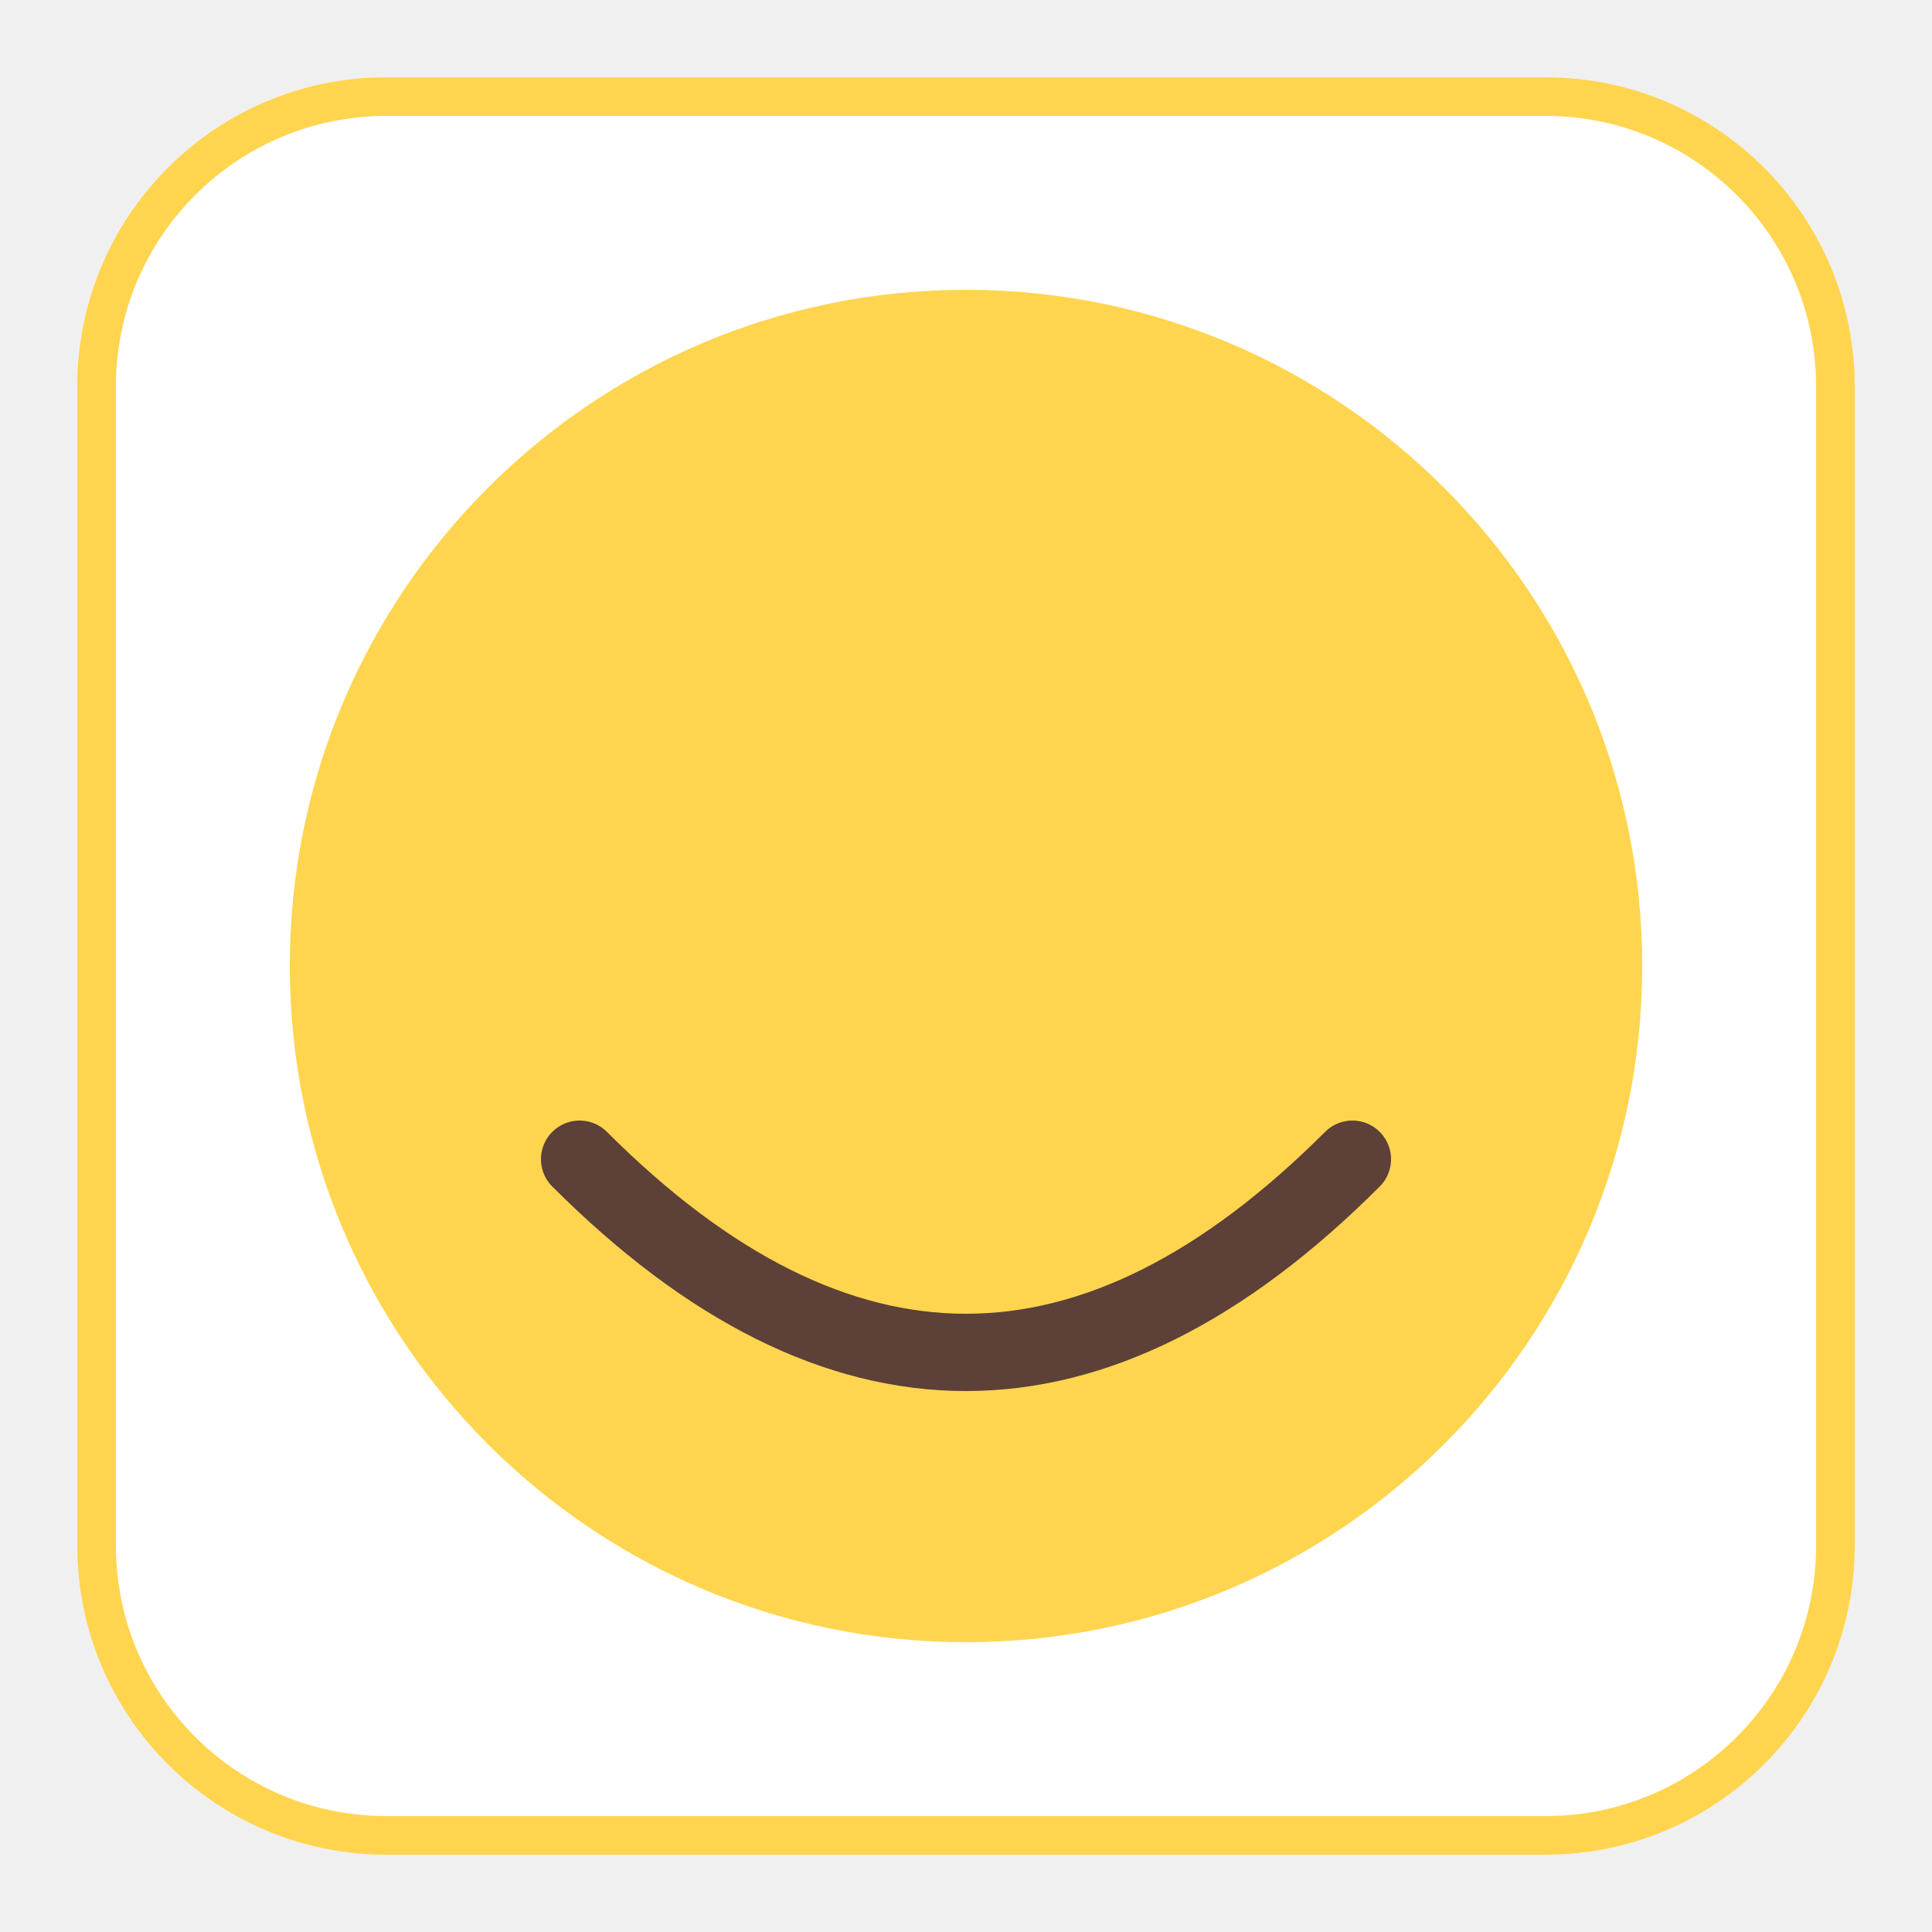
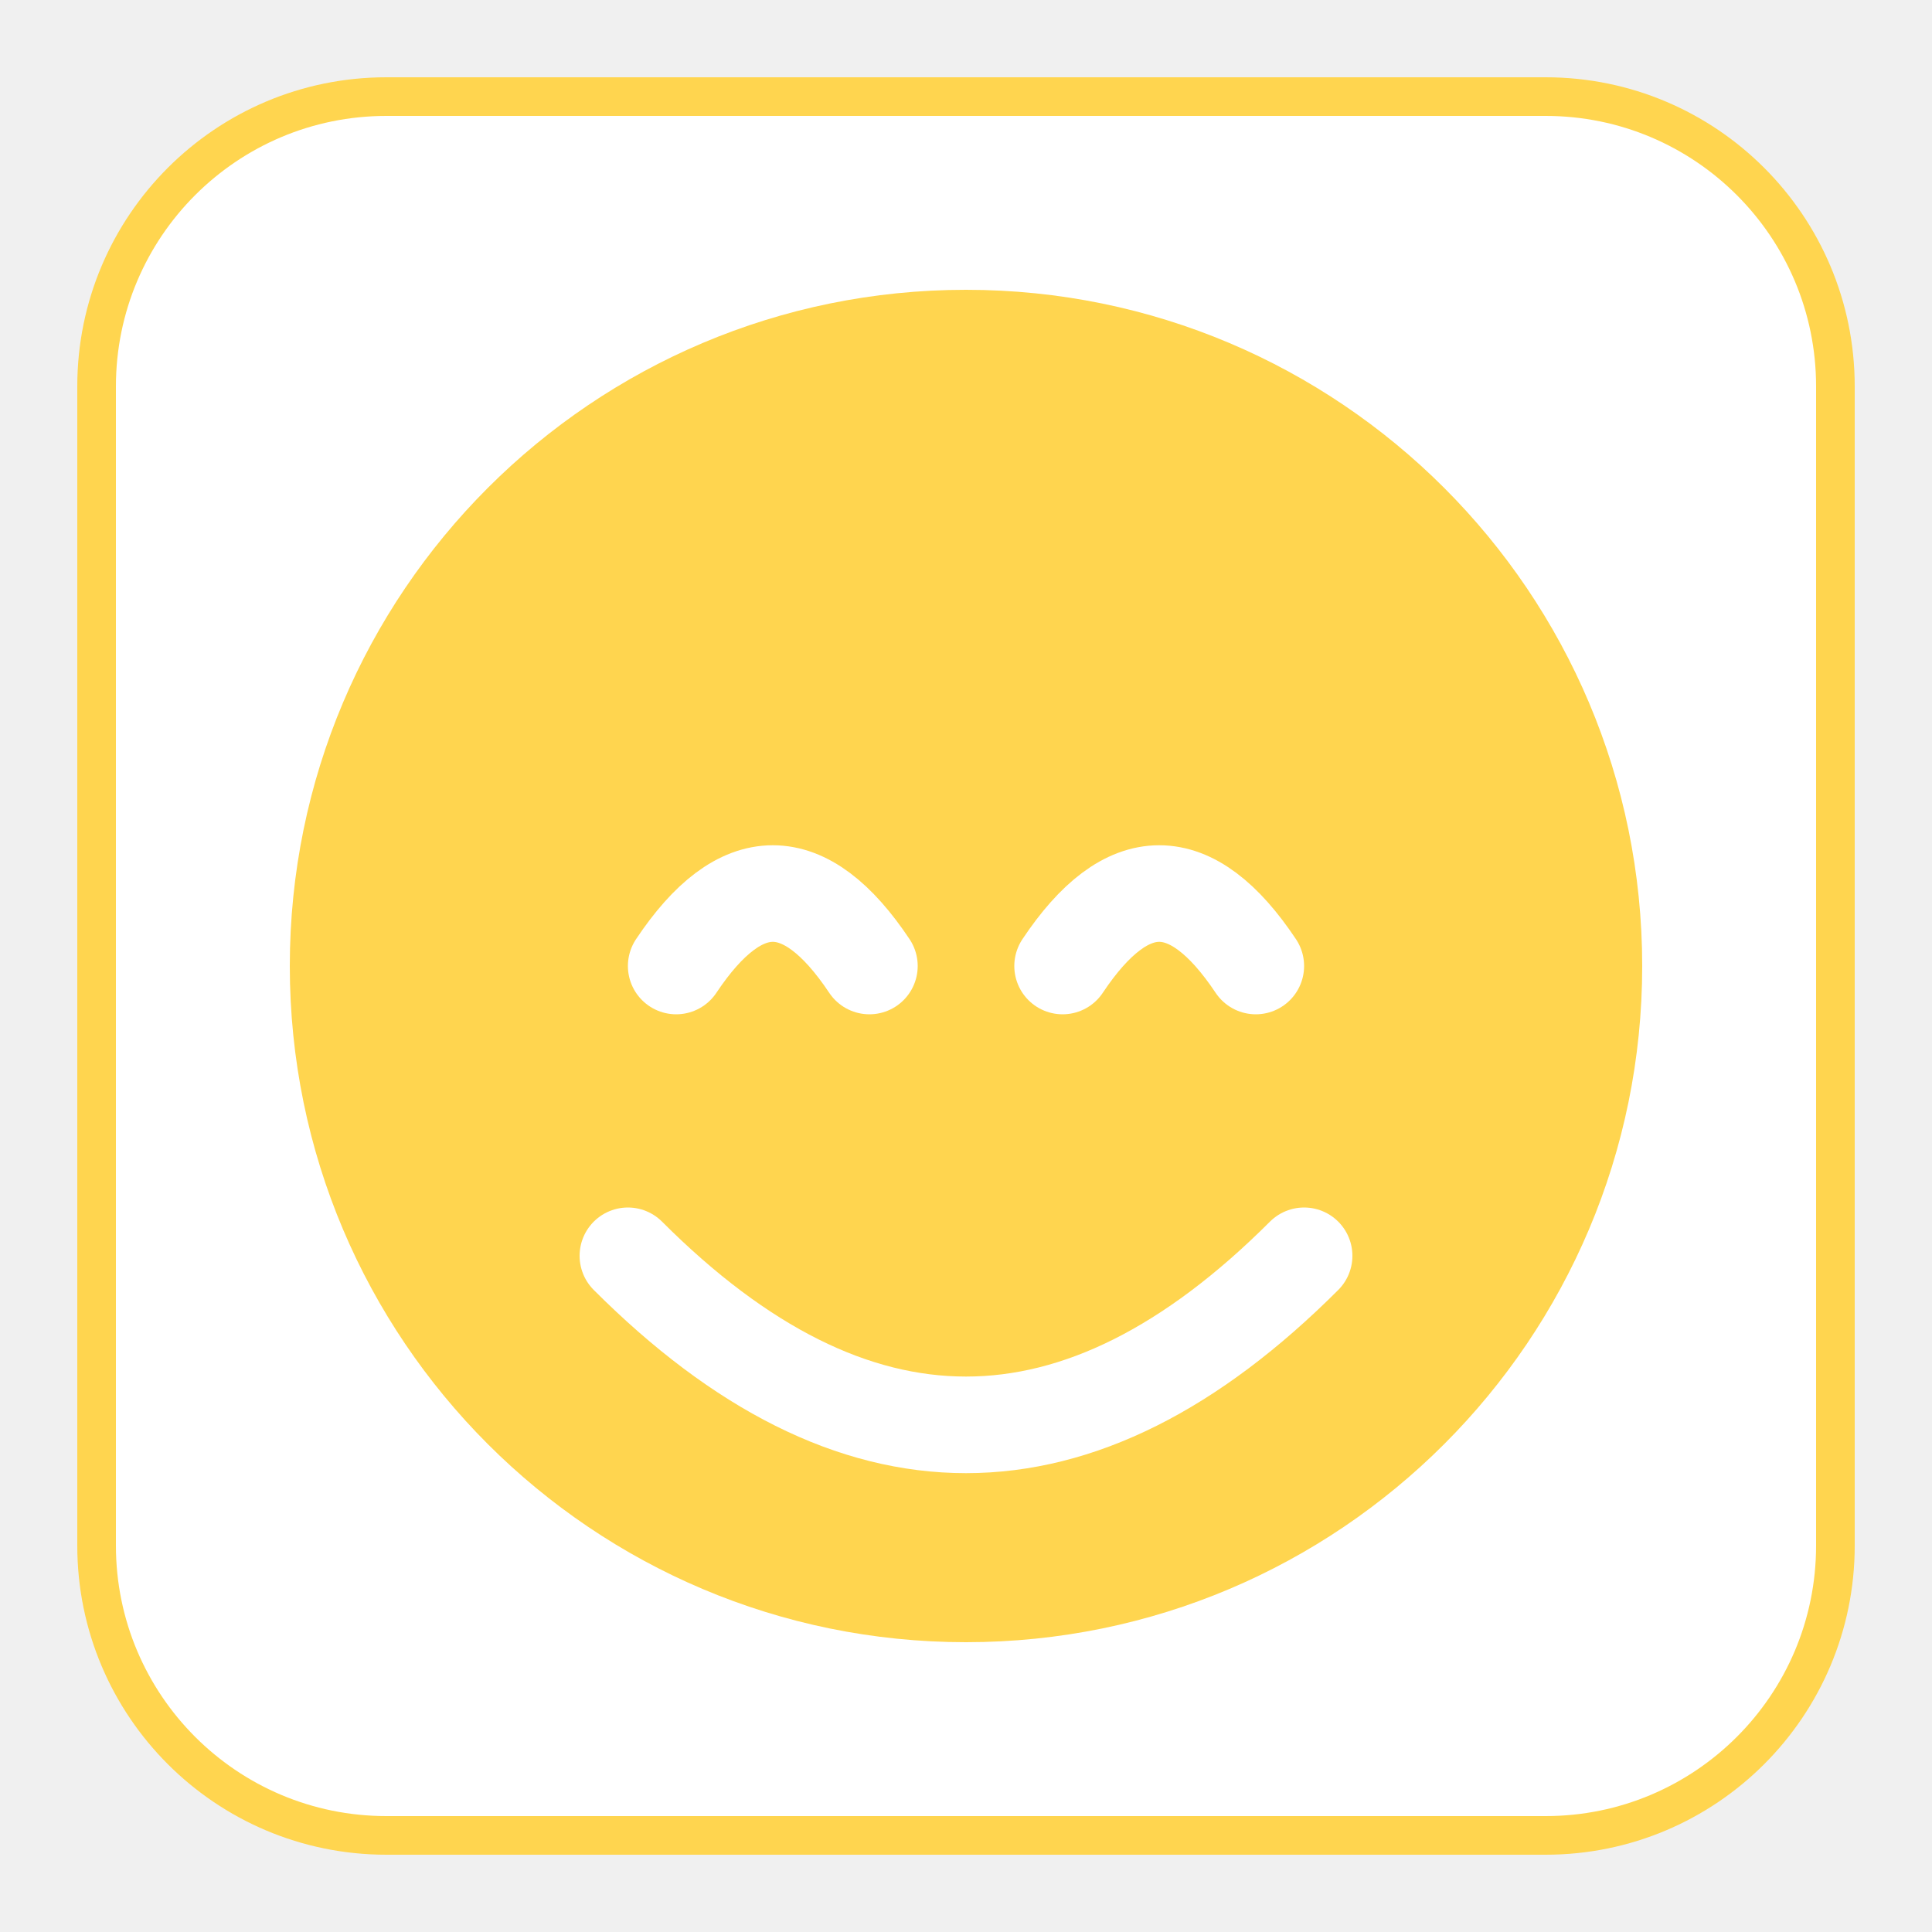
<svg xmlns="http://www.w3.org/2000/svg" width="200" height="200" viewBox="0 0 200 200">
  <rect x="10" y="10" width="180" height="180" rx="30" fill="white" stroke="#FFD54F" stroke-width="4" />
  <circle cx="100" cy="100" r="70" fill="#FFD54F" />
-   <path d="M60 120 Q100 160 140 120" stroke="#5D4037" stroke-width="8" stroke-linecap="round" fill="none" />
+   <path d="M70 100 Q80 85 90 100" stroke="white" stroke-width="10" stroke-linecap="round" fill="none" />
+   <path d="M110 100 Q120 85 130 100" stroke="white" stroke-width="10" stroke-linecap="round" fill="none" />
+   <path d="M65 130 Q100 165 135 130" stroke="white" stroke-width="10" stroke-linecap="round" fill="none" />
</svg>
